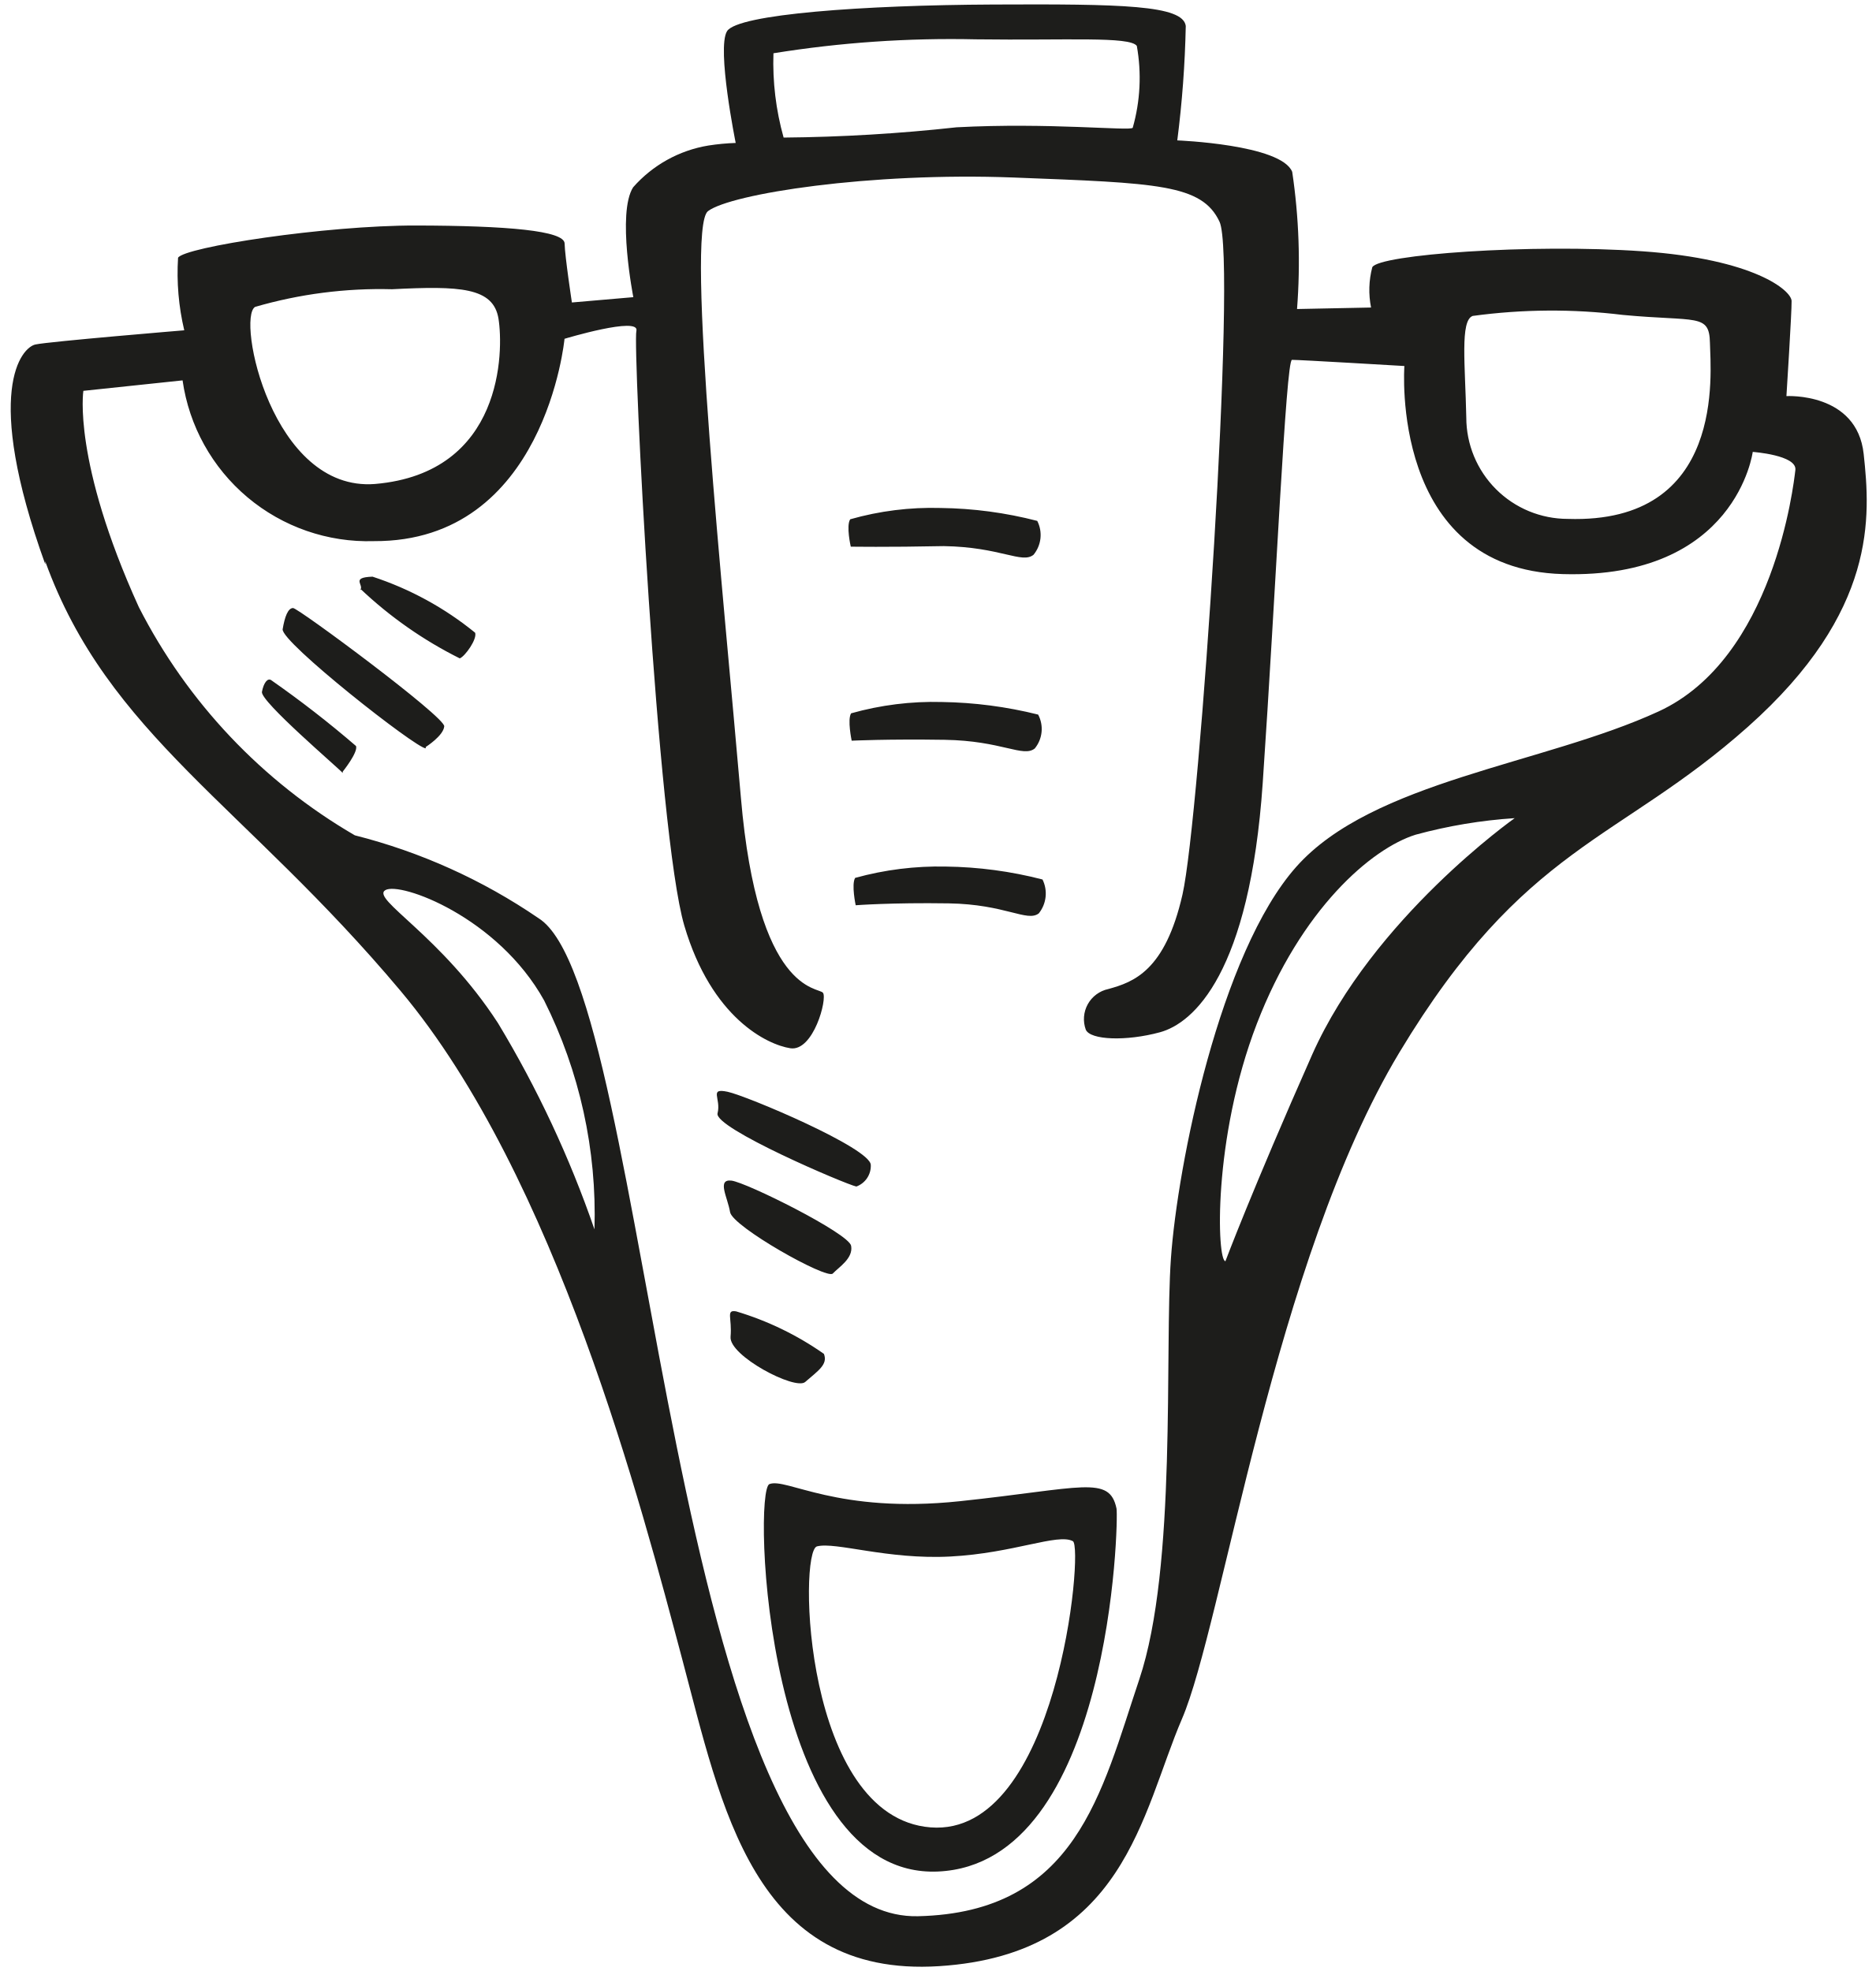
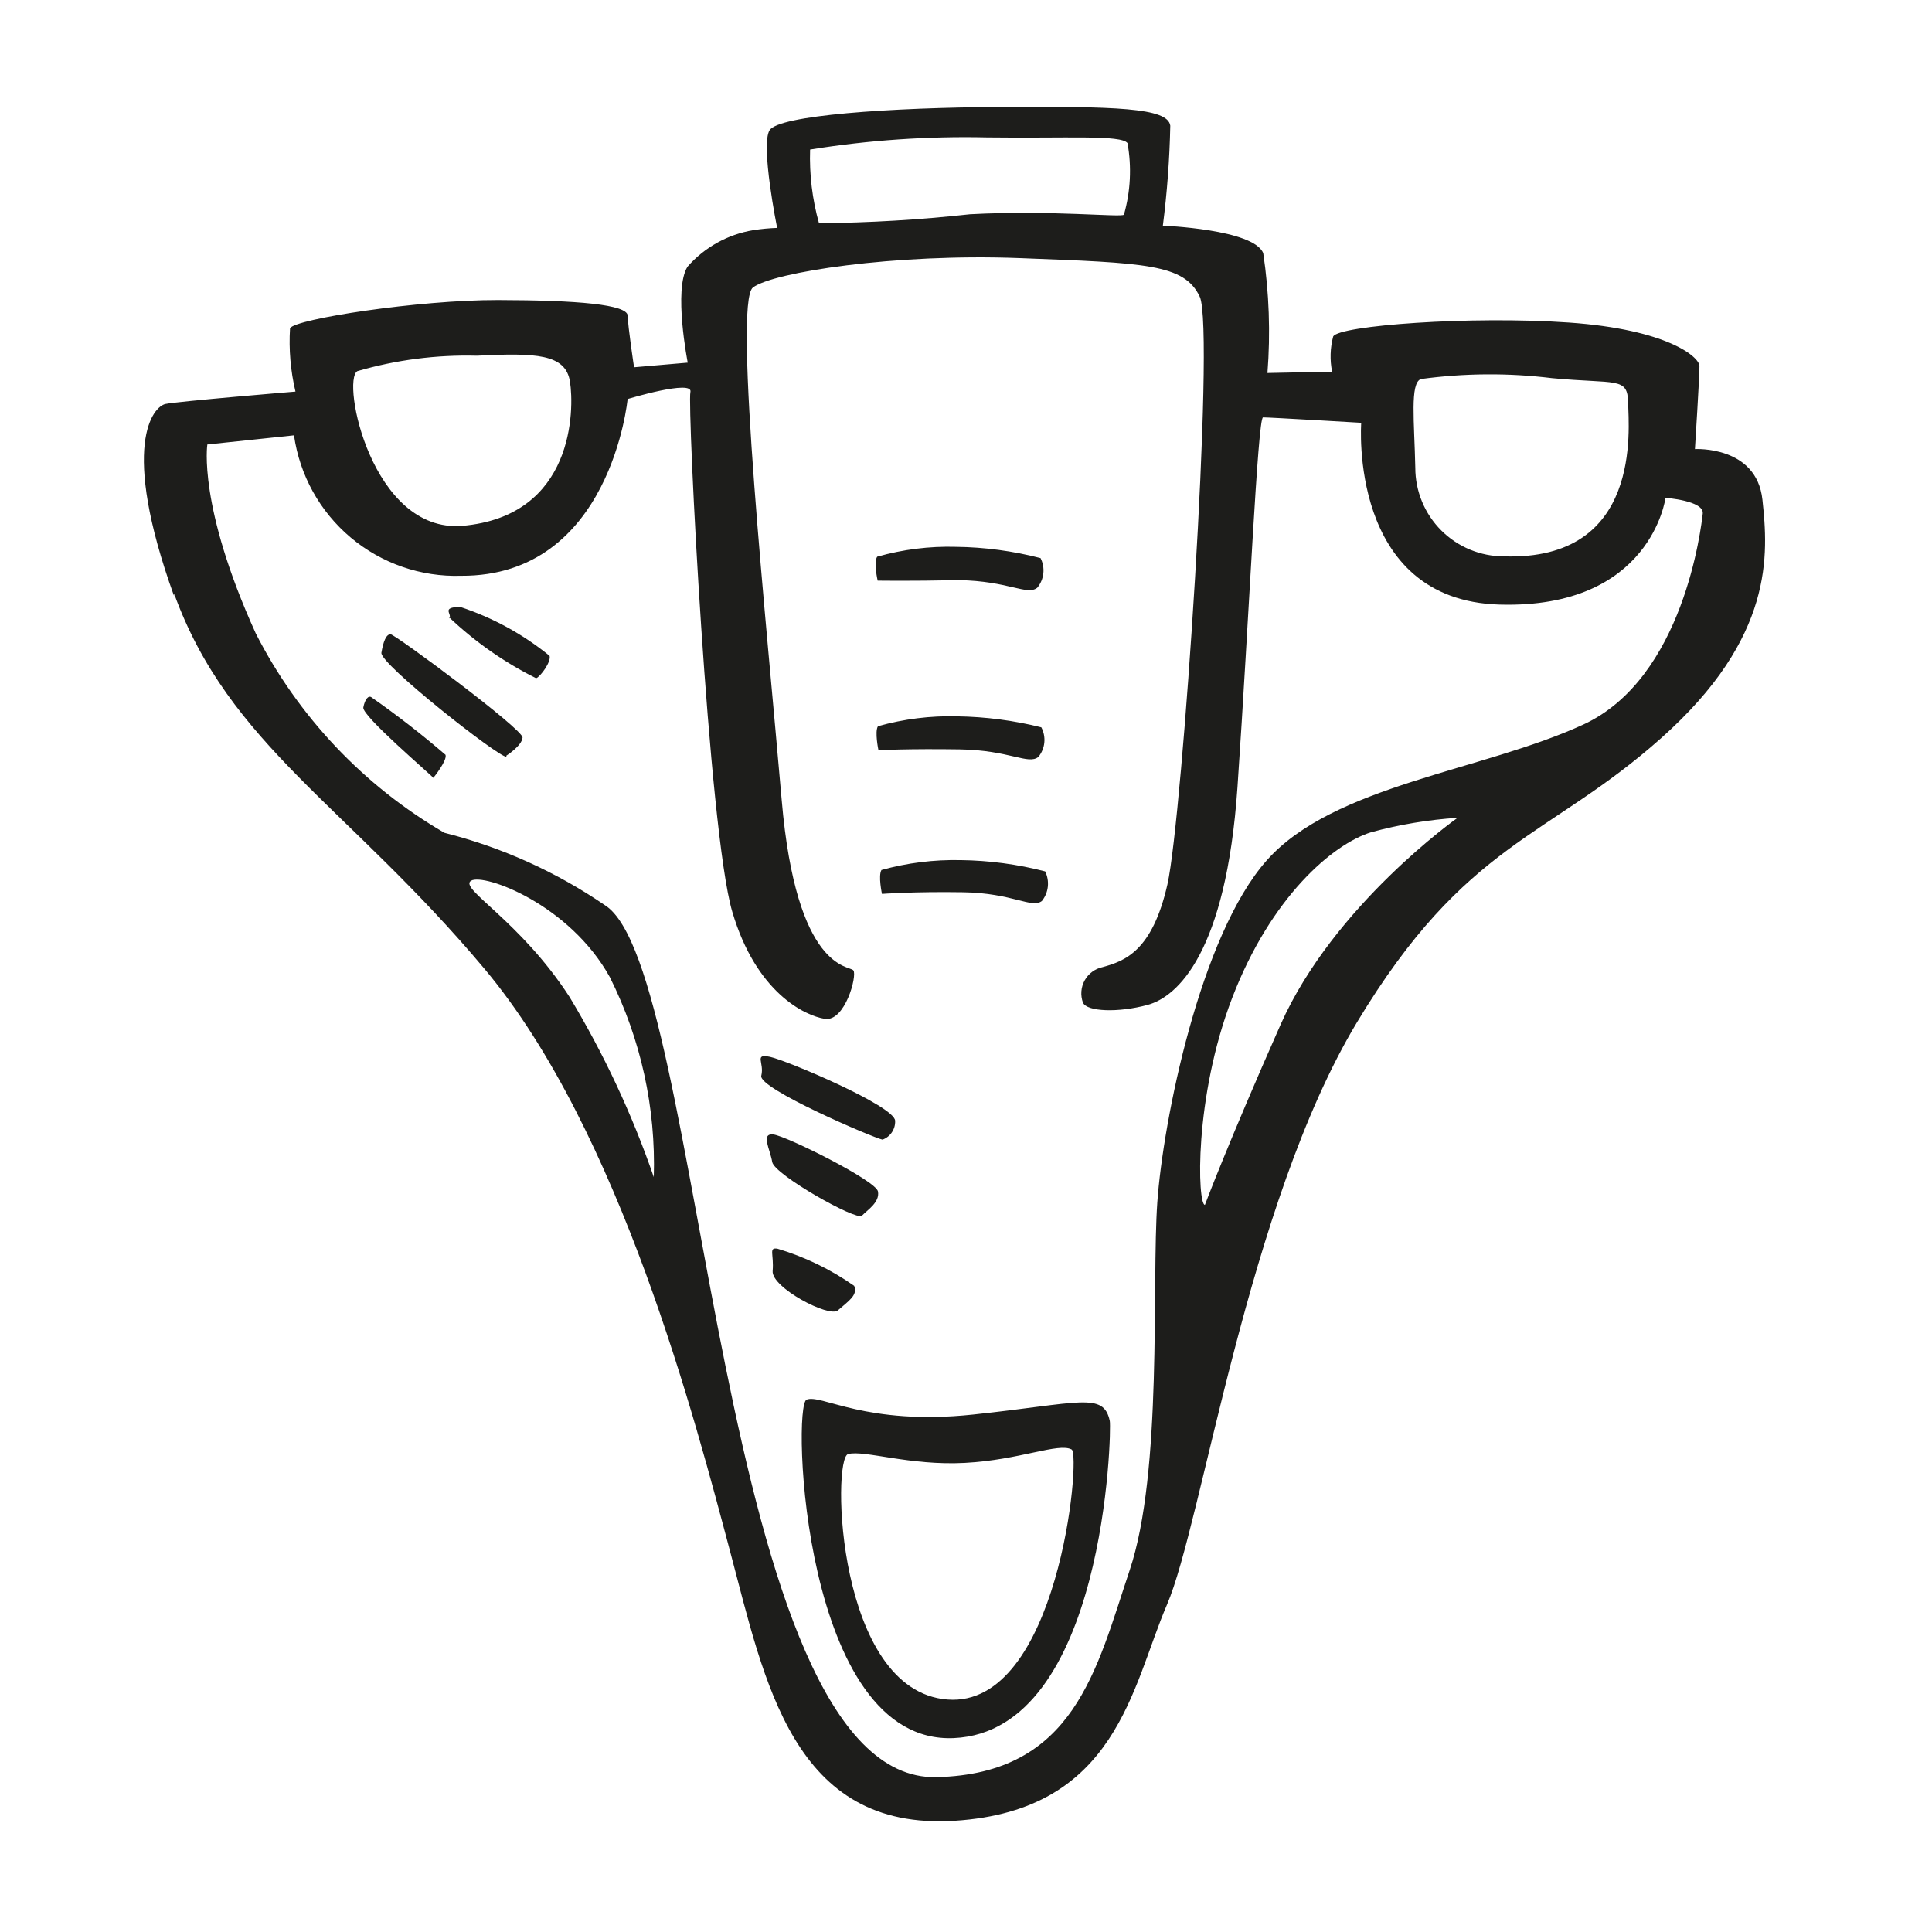
- <svg xmlns="http://www.w3.org/2000/svg" width="156" height="164" viewBox="0 0 156 164" fill="none">
-   <path d="M64.006 123.488C62.61 124.023 63.605 156.353 78.024 155.723C92.442 155.092 93.068 126.386 92.881 125.517C92.29 122.716 90.034 123.831 79.844 124.91C69.655 125.99 65.401 122.926 64.006 123.488ZM89.252 128.236C90.162 128.751 87.98 152.876 77.415 152.05C66.849 151.224 66.398 129.066 67.965 128.668C69.533 128.271 73.811 129.787 79.066 129.512C84.321 129.236 88 127.558 89.252 128.236ZM66.984 114.989C68.034 114.067 68.895 113.543 68.54 112.65C66.312 111.086 63.846 109.892 61.238 109.114C60.363 108.963 60.912 109.655 60.775 111.233C60.638 112.811 66.155 115.709 66.984 114.989ZM69.276 105.968C69.799 105.423 70.994 104.696 70.804 103.659C70.614 102.622 62.089 98.379 60.848 98.235C59.608 98.091 60.539 99.648 60.733 100.853C60.926 102.059 68.78 106.485 69.276 105.968ZM59.693 92.632C59.352 93.849 70.363 98.548 71.239 98.727C71.604 98.594 71.917 98.348 72.133 98.025C72.349 97.702 72.457 97.319 72.44 96.93C72.411 95.524 62.111 91.177 60.529 90.843C58.947 90.51 60.006 91.388 59.693 92.632ZM86.417 75.998C86.731 75.606 86.927 75.132 86.981 74.633C87.036 74.134 86.947 73.629 86.725 73.179C84.099 72.499 81.399 72.138 78.686 72.104C76.138 72.049 73.595 72.366 71.138 73.046C70.812 73.587 71.184 75.323 71.184 75.323C71.184 75.323 74.19 75.093 78.917 75.166C83.645 75.239 85.448 76.749 86.417 75.998ZM78.584 61.557C83.34 61.629 85.113 63.056 86.082 62.277C86.401 61.887 86.597 61.411 86.647 60.91C86.697 60.408 86.598 59.903 86.362 59.458C83.741 58.802 81.053 58.451 78.352 58.411C75.802 58.343 73.258 58.66 70.803 59.353C70.476 59.866 70.85 61.63 70.85 61.63C70.85 61.63 73.829 61.485 78.584 61.557ZM78.51 45.44C83.237 45.513 85.01 46.939 85.979 46.16C86.299 45.771 86.499 45.297 86.554 44.796C86.609 44.296 86.516 43.79 86.287 43.341C83.661 42.661 80.961 42.3 78.248 42.267C75.708 42.194 73.172 42.511 70.728 43.207C70.374 43.749 70.775 45.485 70.775 45.485C70.775 45.485 73.757 45.537 78.51 45.44ZM28.509 64.207C28.509 64.207 29.799 62.606 29.619 62.075C27.361 60.129 25.004 58.299 22.559 56.592C22.274 56.401 21.944 56.774 21.791 57.564C21.639 58.355 28.165 63.905 28.511 64.32L28.509 64.207ZM35.416 62.154C35.416 62.154 36.888 61.224 36.956 60.435C37.024 59.646 24.8 50.583 24.378 50.592C23.956 50.6 23.689 51.309 23.514 52.353C23.338 53.398 34.63 62.282 35.418 62.266L35.416 62.154ZM29.972 48.987C32.429 51.317 35.218 53.27 38.248 54.782C38.694 54.605 39.706 53.177 39.526 52.647C36.992 50.581 34.099 49 30.992 47.982C29.137 48.047 30.302 48.643 29.974 49.099L29.972 48.987ZM3.764 46.707C8.98 61.144 20.351 66.989 33.325 82.451C46.298 97.912 53.445 125.644 56.734 137.983C60.023 150.322 62.676 164.587 78.128 163.597C93.579 162.608 94.971 150.821 98.329 143.017C101.687 135.212 105.993 104.884 116.415 87.569C126.837 70.253 134.598 70.095 145.401 60.48C156.205 50.864 155.594 42.944 155.038 37.779C154.483 32.614 148.611 32.959 148.611 32.959C148.611 32.959 149.059 25.917 149.041 25.045C149.023 24.174 145.96 21.564 136.635 20.909C127.311 20.255 114.671 21.187 114.158 22.238C113.869 23.333 113.835 24.478 114.057 25.588L107.899 25.713C108.194 21.906 108.06 18.078 107.498 14.3C106.58 12.012 97.937 11.682 97.937 11.682C98.342 8.522 98.578 5.344 98.643 2.159C98.411 0.42 93.317 0.326 82.6 0.376C71.884 0.425 61.35 1.173 60.479 2.598C59.607 4.022 61.202 11.894 61.202 11.894C60.44 11.92 59.681 11.992 58.928 12.109C56.503 12.509 54.291 13.737 52.669 15.584C51.306 17.722 52.686 24.726 52.686 24.726L47.575 25.168C47.575 25.168 46.991 21.326 46.969 20.257C46.947 19.189 42.185 18.779 34.618 18.764C27.05 18.75 15.328 20.563 14.812 21.446C14.686 23.473 14.86 25.507 15.328 27.483C15.328 27.483 4.095 28.415 2.947 28.663C1.798 28.912 -1.448 32.494 3.769 46.96L3.764 46.707ZM49.453 102.292C47.389 96.304 44.697 90.55 41.425 85.127C36.691 77.825 30.834 74.793 32.057 74.065C33.28 73.337 41.414 76.294 45.268 83.249C48.221 89.151 49.659 95.696 49.453 102.292ZM109.161 87.744C104.131 99.099 101.943 104.938 101.943 104.938C101.24 104.953 100.864 94.777 104.551 85.194C108.239 75.61 114.1 70.597 117.762 69.453C120.457 68.718 123.218 68.257 126.005 68.076C126.005 68.076 114.218 76.389 109.161 87.744ZM122.511 26.288C126.652 25.724 130.85 25.695 134.999 26.203C141.143 26.781 142.197 26.057 142.248 28.531C142.298 31.006 143.595 43.61 130.421 43.175C129.313 43.175 128.215 42.957 127.191 42.534C126.167 42.11 125.236 41.489 124.452 40.705C123.669 39.922 123.047 38.992 122.622 37.968C122.198 36.944 121.979 35.846 121.979 34.738C121.89 30.352 121.45 26.675 122.511 26.288ZM64.342 4.432C69.913 3.534 75.555 3.146 81.197 3.273C88.794 3.372 93.963 3.014 94.57 3.817C94.977 6.085 94.861 8.416 94.23 10.632C94.039 10.917 87.301 10.182 79.573 10.592C74.795 11.119 69.994 11.404 65.188 11.447C64.548 9.166 64.263 6.8 64.342 4.432ZM21.224 25.535C24.923 24.46 28.765 23.964 32.616 24.066C38.236 23.782 41.051 23.894 41.471 26.53C41.89 29.166 41.9 39.349 31.201 40.27C22.607 40.951 19.667 26.439 21.224 25.535ZM6.935 32.521L15.188 31.65C15.729 35.447 17.652 38.911 20.588 41.379C23.524 43.847 27.267 45.146 31.101 45.026C45.365 45.101 46.962 28.19 46.962 28.19C46.962 28.19 53.253 26.29 52.94 27.534C52.628 28.778 54.662 69.33 56.928 77.02C59.195 84.71 63.825 86.922 65.744 87.221C67.663 87.519 68.839 83.107 68.463 82.608C68.088 82.109 63.036 82.719 61.635 66.375C60.234 50.031 56.987 19.013 58.898 17.567C60.81 16.122 72.363 14.312 84.328 14.771C96.293 15.232 99.98 15.325 101.45 18.446C102.92 21.567 99.815 68.074 98.369 74.433C96.923 80.792 94.297 81.717 92.199 82.294C91.84 82.37 91.502 82.523 91.207 82.741C90.912 82.959 90.668 83.238 90.49 83.559C90.312 83.881 90.206 84.236 90.178 84.602C90.15 84.968 90.201 85.335 90.327 85.68C90.71 86.544 93.695 86.652 96.492 85.892C99.29 85.132 103.96 80.986 105.044 65.154C106.129 49.323 106.973 29.952 107.479 29.942C107.985 29.931 116.829 30.455 116.829 30.455C116.829 30.455 115.569 47.359 130.008 47.768C144.448 48.178 145.808 37.601 145.808 37.601C145.808 37.601 149.498 37.864 149.355 39.104C149.211 40.345 147.564 54.782 137.977 59.196C128.389 63.611 114.183 64.969 107.83 72.13C101.478 79.292 97.955 96.946 97.409 104.693C96.863 112.44 97.93 130.338 94.774 139.741C91.618 149.145 89.543 159.145 76.355 159.442C55.322 159.869 54.393 82.36 44.791 76.394C40.145 73.216 34.974 70.883 29.517 69.504C21.828 65.032 15.59 58.439 11.549 50.515C6.013 38.334 6.935 32.521 6.935 32.521Z" fill="#1D1D1B" />
+ <svg xmlns="http://www.w3.org/2000/svg" width="184" height="184" viewBox="0 0 184 184" fill="none">
+   <path d="M76.817 133.3C75.422 133.834 76.417 166.165 90.835 165.534C105.253 164.903 105.879 136.197 105.693 135.329C105.101 132.528 102.845 133.642 92.656 134.722C82.466 135.801 78.213 132.737 76.817 133.3ZM102.063 138.047C102.974 138.563 100.792 162.687 90.226 161.861C79.66 161.035 79.209 138.877 80.777 138.48C82.344 138.082 86.623 139.599 91.877 139.323C97.132 139.047 100.811 137.369 102.063 138.047ZM79.795 124.8C80.845 123.878 81.707 123.355 81.351 122.462C79.123 120.898 76.658 119.704 74.05 118.925C73.174 118.774 73.723 119.466 73.586 121.044C73.45 122.622 78.966 125.52 79.795 124.8ZM82.087 115.78C82.611 115.234 83.805 114.507 83.616 113.47C83.426 112.433 74.9 108.19 73.659 108.046C72.419 107.903 73.351 109.459 73.544 110.665C73.737 111.87 81.591 116.296 82.087 115.78ZM72.505 102.444C72.164 103.66 83.174 108.359 84.05 108.538C84.415 108.405 84.728 108.159 84.944 107.836C85.16 107.513 85.268 107.13 85.251 106.742C85.222 105.336 74.922 100.988 73.34 100.654C71.758 100.321 72.817 101.199 72.505 102.444ZM99.228 85.809C99.542 85.417 99.738 84.944 99.793 84.444C99.847 83.945 99.758 83.441 99.537 82.99C96.91 82.31 94.211 81.949 91.498 81.916C88.949 81.86 86.406 82.177 83.95 82.857C83.623 83.398 83.996 85.134 83.996 85.134C83.996 85.134 87.001 84.904 91.729 84.977C96.456 85.05 98.259 86.56 99.228 85.809ZM91.396 71.369C96.151 71.441 97.924 72.868 98.893 72.088C99.212 71.698 99.409 71.223 99.459 70.721C99.508 70.22 99.409 69.715 99.173 69.269C96.552 68.613 93.864 68.262 91.163 68.223C88.614 68.154 86.069 68.472 83.615 69.164C83.288 69.677 83.661 71.442 83.661 71.442C83.661 71.442 86.64 71.297 91.396 71.369ZM91.321 55.251C96.048 55.324 97.822 56.751 98.79 55.971C99.111 55.583 99.31 55.108 99.365 54.608C99.42 54.107 99.327 53.601 99.099 53.152C96.472 52.472 93.773 52.111 91.059 52.078C88.52 52.006 85.984 52.323 83.54 53.018C83.185 53.56 83.586 55.296 83.586 55.296C83.586 55.296 86.569 55.348 91.321 55.251ZM41.32 74.019C41.32 74.019 42.61 72.417 42.43 71.886C40.172 69.94 37.816 68.11 35.37 66.404C35.085 66.213 34.755 66.585 34.603 67.376C34.45 68.166 40.977 73.716 41.323 74.131L41.32 74.019ZM48.227 71.965C48.227 71.965 49.699 71.035 49.767 70.246C49.836 69.457 37.611 60.394 37.19 60.403C36.768 60.411 36.501 61.12 36.325 62.165C36.15 63.209 47.442 72.094 48.229 72.078L48.227 71.965ZM42.783 58.798C45.24 61.128 48.029 63.081 51.059 64.594C51.505 64.416 52.517 62.989 52.338 62.458C49.803 60.393 46.91 58.812 43.803 57.793C41.948 57.859 43.114 58.454 42.785 58.911L42.783 58.798ZM16.575 56.518C21.791 70.956 33.163 76.801 46.136 92.262C59.109 107.723 66.256 135.456 69.545 147.794C72.834 160.133 75.487 174.398 90.939 173.408C106.391 172.419 107.783 160.632 111.14 152.828C114.498 145.024 118.804 114.695 129.226 97.38C139.648 80.064 147.409 79.906 158.212 70.291C169.016 60.676 168.405 52.755 167.85 47.59C167.295 42.426 161.422 42.77 161.422 42.77C161.422 42.77 161.87 35.728 161.852 34.857C161.834 33.985 158.771 31.375 149.447 30.721C140.122 30.066 127.482 30.998 126.969 32.05C126.681 33.144 126.646 34.29 126.868 35.399L120.71 35.525C121.006 31.717 120.871 27.889 120.309 24.112C119.391 21.824 110.748 21.493 110.748 21.493C111.154 18.334 111.389 15.155 111.455 11.97C111.222 10.231 106.129 10.138 95.412 10.187C84.695 10.236 74.161 10.985 73.29 12.409C72.419 13.833 74.013 21.706 74.013 21.706C73.252 21.731 72.492 21.803 71.739 21.921C69.314 22.32 67.102 23.549 65.481 25.395C64.117 27.533 65.498 34.538 65.498 34.538L60.387 34.979C60.387 34.979 59.802 31.137 59.781 30.069C59.759 29 54.996 28.59 47.429 28.576C39.861 28.561 28.14 30.374 27.623 31.257C27.497 33.284 27.671 35.319 28.14 37.295C28.14 37.295 16.906 38.226 15.758 38.475C14.61 38.723 11.363 42.306 16.58 56.771L16.575 56.518ZM62.265 112.104C60.2 106.115 57.509 100.362 54.236 94.938C49.502 87.636 43.645 84.605 44.868 83.877C46.091 83.148 54.225 86.106 58.08 93.06C61.032 98.963 62.47 105.507 62.265 112.104ZM121.972 97.555C116.942 108.91 114.754 114.75 114.754 114.75C114.051 114.764 113.676 104.588 117.363 95.005C121.05 85.422 126.912 80.408 130.574 79.264C133.268 78.529 136.029 78.068 138.816 77.887C138.816 77.887 127.03 86.2 121.972 97.555ZM135.322 36.099C139.464 35.535 143.661 35.506 147.81 36.014C153.955 36.593 155.009 35.868 155.059 38.342C155.109 40.817 156.407 53.421 143.233 52.986C142.124 52.986 141.027 52.769 140.003 52.345C138.978 51.921 138.048 51.3 137.264 50.517C136.48 49.733 135.858 48.803 135.434 47.779C135.009 46.755 134.791 45.658 134.791 44.55C134.701 40.163 134.261 36.487 135.322 36.099ZM77.153 14.243C82.724 13.345 88.366 12.958 94.008 13.085C101.605 13.183 106.774 12.825 107.381 13.629C107.788 15.896 107.672 18.227 107.042 20.443C106.85 20.728 100.112 19.993 92.385 20.404C87.607 20.93 82.805 21.215 77.999 21.259C77.359 18.977 77.074 16.611 77.153 14.243ZM34.036 35.346C37.734 34.271 41.577 33.776 45.427 33.877C51.047 33.594 53.863 33.705 54.282 36.341C54.701 38.977 54.711 49.16 44.012 50.081C35.418 50.762 32.479 36.25 34.036 35.346ZM19.747 42.332L27.999 41.461C28.54 45.258 30.463 48.722 33.399 51.191C36.335 53.658 40.078 54.957 43.912 54.837C58.176 54.913 59.773 38.002 59.773 38.002C59.773 38.002 66.064 36.101 65.752 37.346C65.439 38.59 67.474 79.141 69.74 86.831C72.006 94.521 76.636 96.733 78.555 97.032C80.474 97.33 81.65 92.918 81.275 92.419C80.899 91.921 75.848 92.53 74.446 76.186C73.045 59.843 69.798 28.824 71.71 27.379C73.621 25.933 85.174 24.123 97.139 24.583C109.104 25.043 112.791 25.137 114.261 28.257C115.731 31.378 112.626 77.885 111.18 84.244C109.734 90.603 107.109 91.528 105.011 92.106C104.652 92.181 104.313 92.334 104.018 92.552C103.723 92.77 103.479 93.05 103.301 93.371C103.124 93.692 103.017 94.047 102.989 94.413C102.961 94.779 103.012 95.147 103.138 95.491C103.522 96.355 106.506 96.463 109.303 95.703C112.101 94.943 116.771 90.797 117.855 74.966C118.94 59.134 119.784 39.763 120.29 39.753C120.796 39.742 129.64 40.266 129.64 40.266C129.64 40.266 128.38 57.17 142.82 57.58C157.259 57.989 158.619 47.413 158.619 47.413C158.619 47.413 162.31 47.675 162.166 48.916C162.023 50.156 160.375 64.593 150.788 69.007C141.201 73.422 126.994 74.78 120.642 81.942C114.289 89.104 110.766 106.757 110.22 114.504C109.675 122.251 110.742 140.149 107.585 149.553C104.429 158.956 102.354 168.957 89.167 169.253C68.133 169.681 67.204 92.171 57.603 86.206C52.957 83.028 47.786 80.695 42.328 79.315C34.639 74.843 28.401 68.251 24.36 60.326C18.824 48.146 19.747 42.332 19.747 42.332Z" fill="#1D1D1B" />
</svg>
